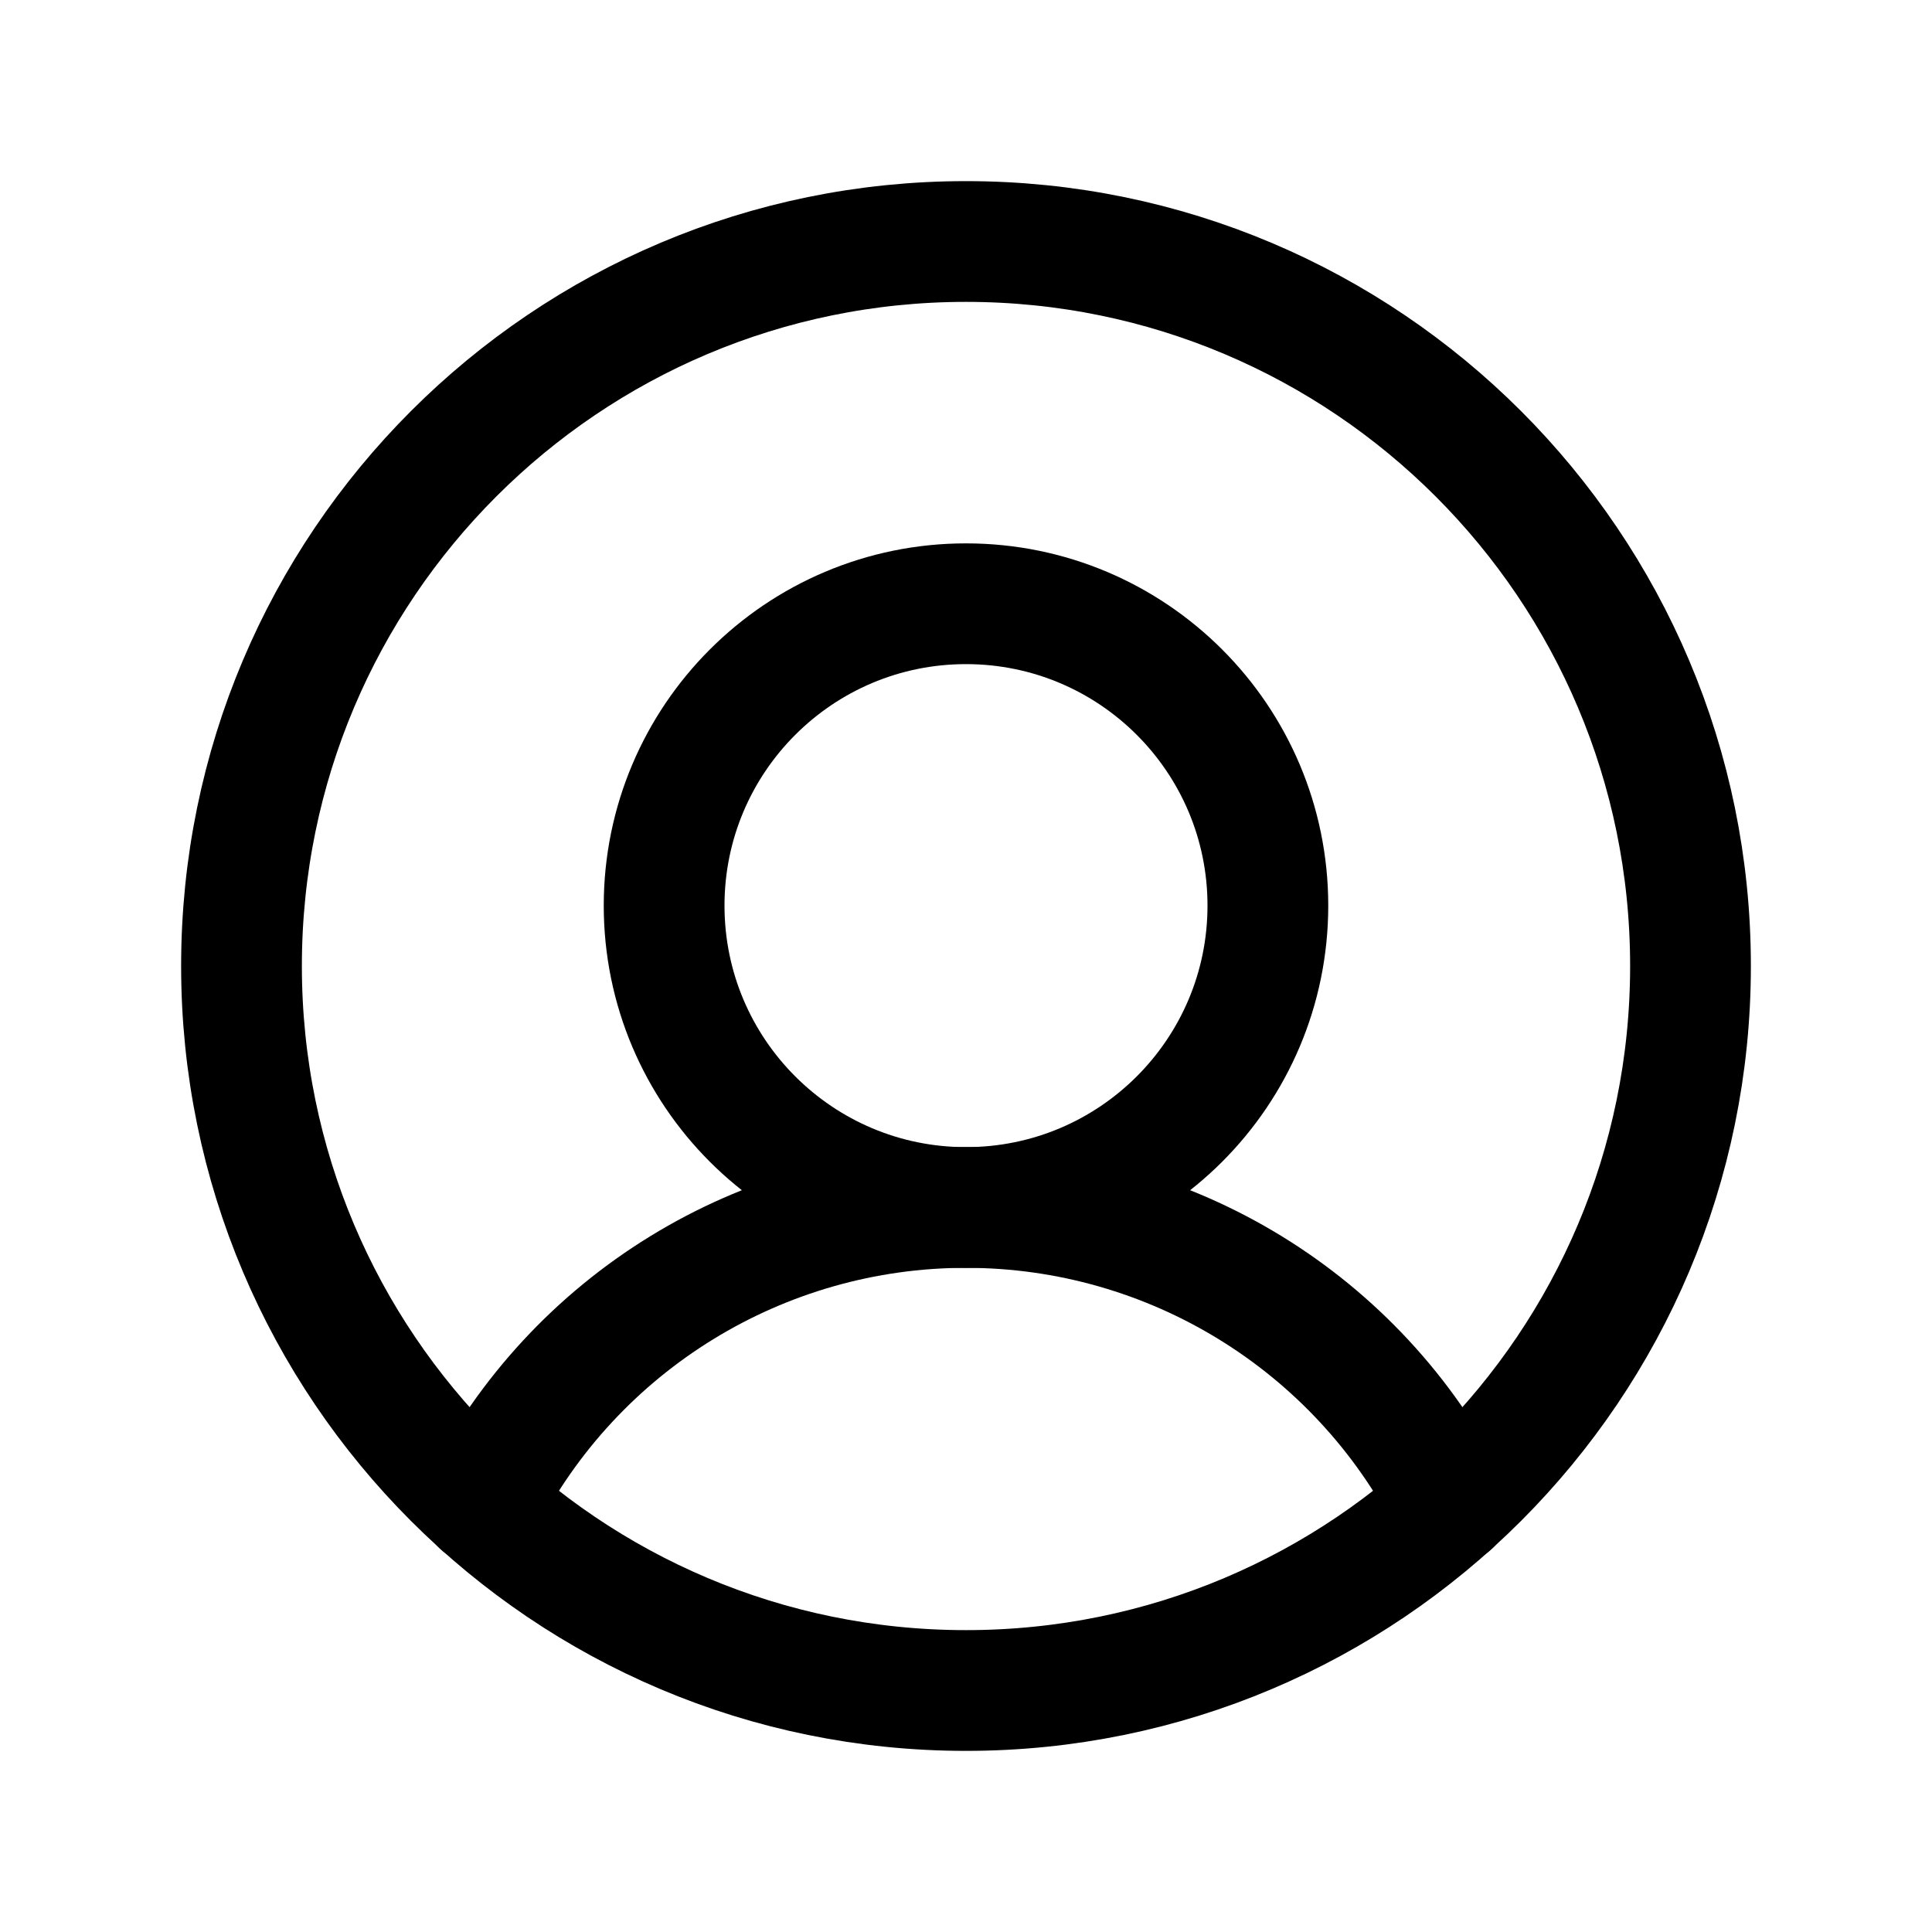
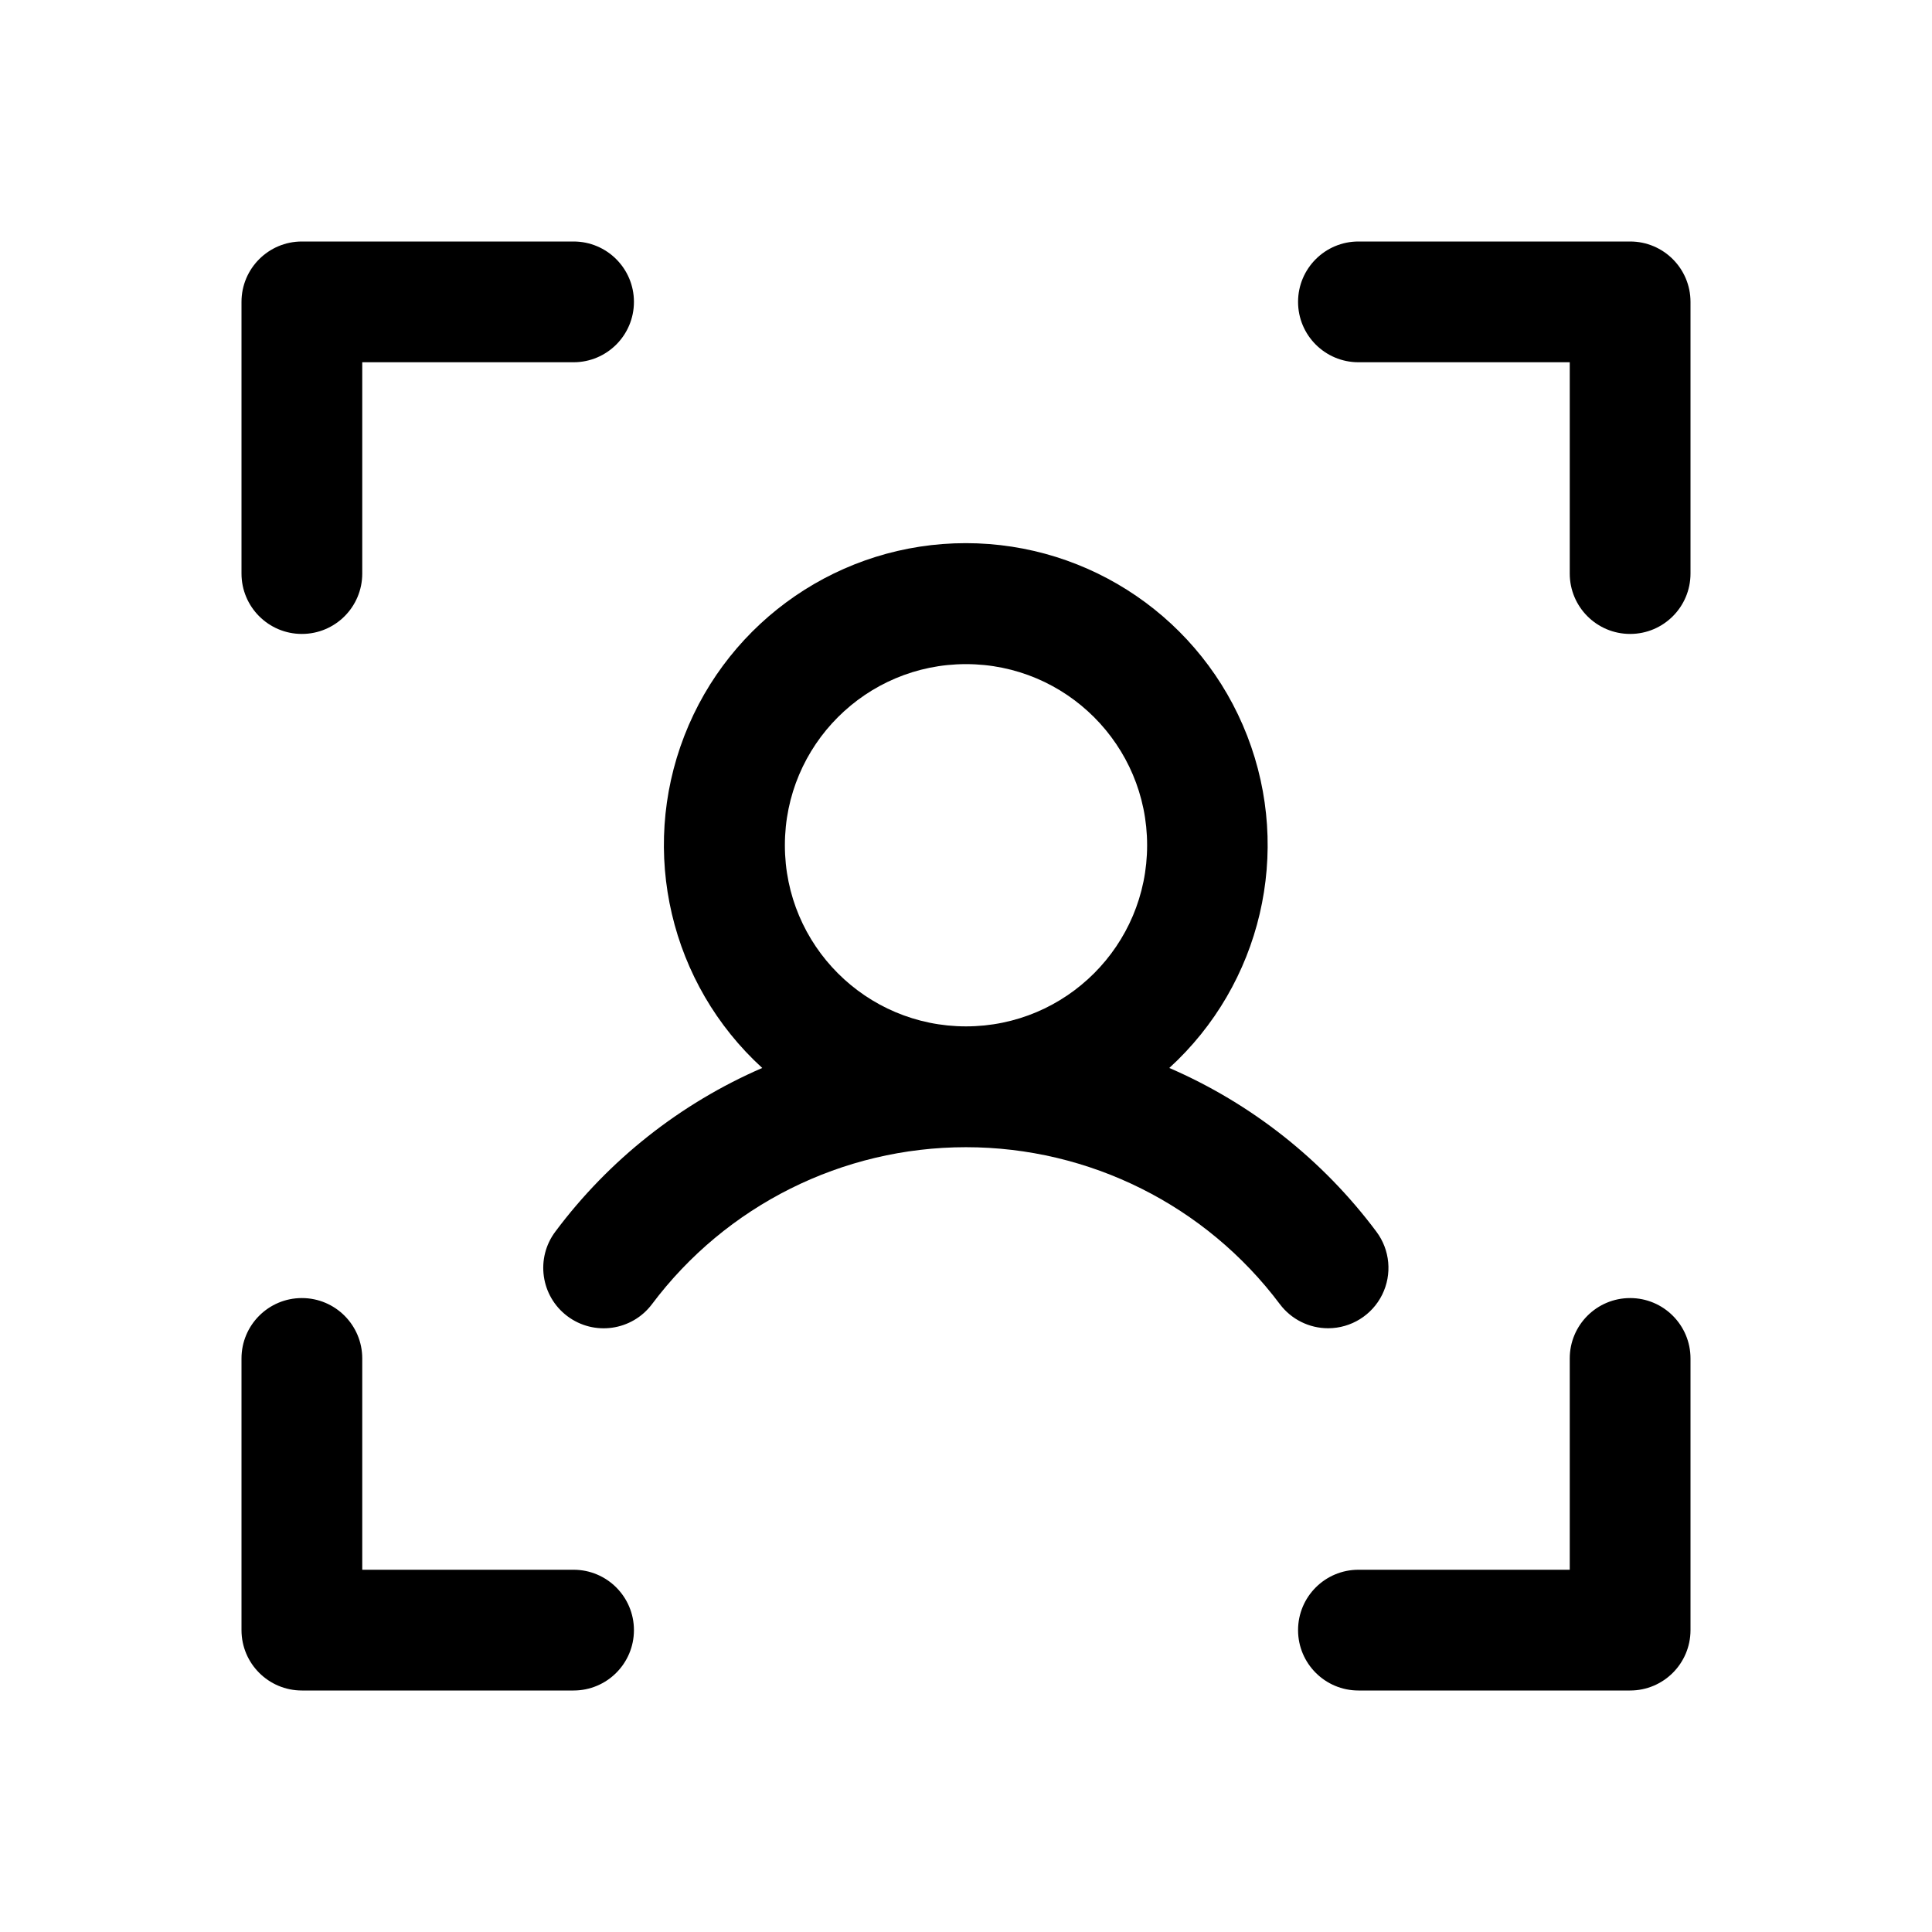
- <svg xmlns="http://www.w3.org/2000/svg" width="192" height="192" fill="#000000" viewBox="0 0 256 256">
-   <rect width="256" height="256" fill="none" />
-   <circle cx="128" cy="128" r="96" fill="none" stroke="#000000" stroke-linecap="round" stroke-linejoin="round" stroke-width="16" />
-   <circle cx="128" cy="120" r="40" fill="none" stroke="#000000" stroke-linecap="round" stroke-linejoin="round" stroke-width="16" />
-   <path d="M63.8,199.4a72,72,0,0,1,128.4,0" fill="none" stroke="#000000" stroke-linecap="round" stroke-linejoin="round" stroke-width="16" />
+ <svg xmlns="http://www.w3.org/2000/svg" width="32" height="32" fill="#000000" viewBox="0 0 256 256">
+   <path d="M224,40V76a8,8,0,0,1-16,0V48H180a8,8,0,0,1,0-16h36A8,8,0,0,1,224,40Zm-8,132a8,8,0,0,0-8,8v28H180a8,8,0,0,0,0,16h36a8,8,0,0,0,8-8V180A8,8,0,0,0,216,172ZM76,208H48V180a8,8,0,0,0-16,0v36a8,8,0,0,0,8,8H76a8,8,0,0,0,0-16ZM40,84a8,8,0,0,0,8-8V48H76a8,8,0,0,0,0-16H40a8,8,0,0,0-8,8V76A8,8,0,0,0,40,84Zm136,92a8,8,0,0,1-6.41-3.19,52,52,0,0,0-83.2,0,8,8,0,1,1-12.8-9.62A67.94,67.94,0,0,1,101,141.51a40,40,0,1,1,53.94,0,67.94,67.94,0,0,1,27.43,21.68A8,8,0,0,1,176,176Zm-48-40a24,24,0,1,0-24-24A24,24,0,0,0,128,136Z" />
</svg>
